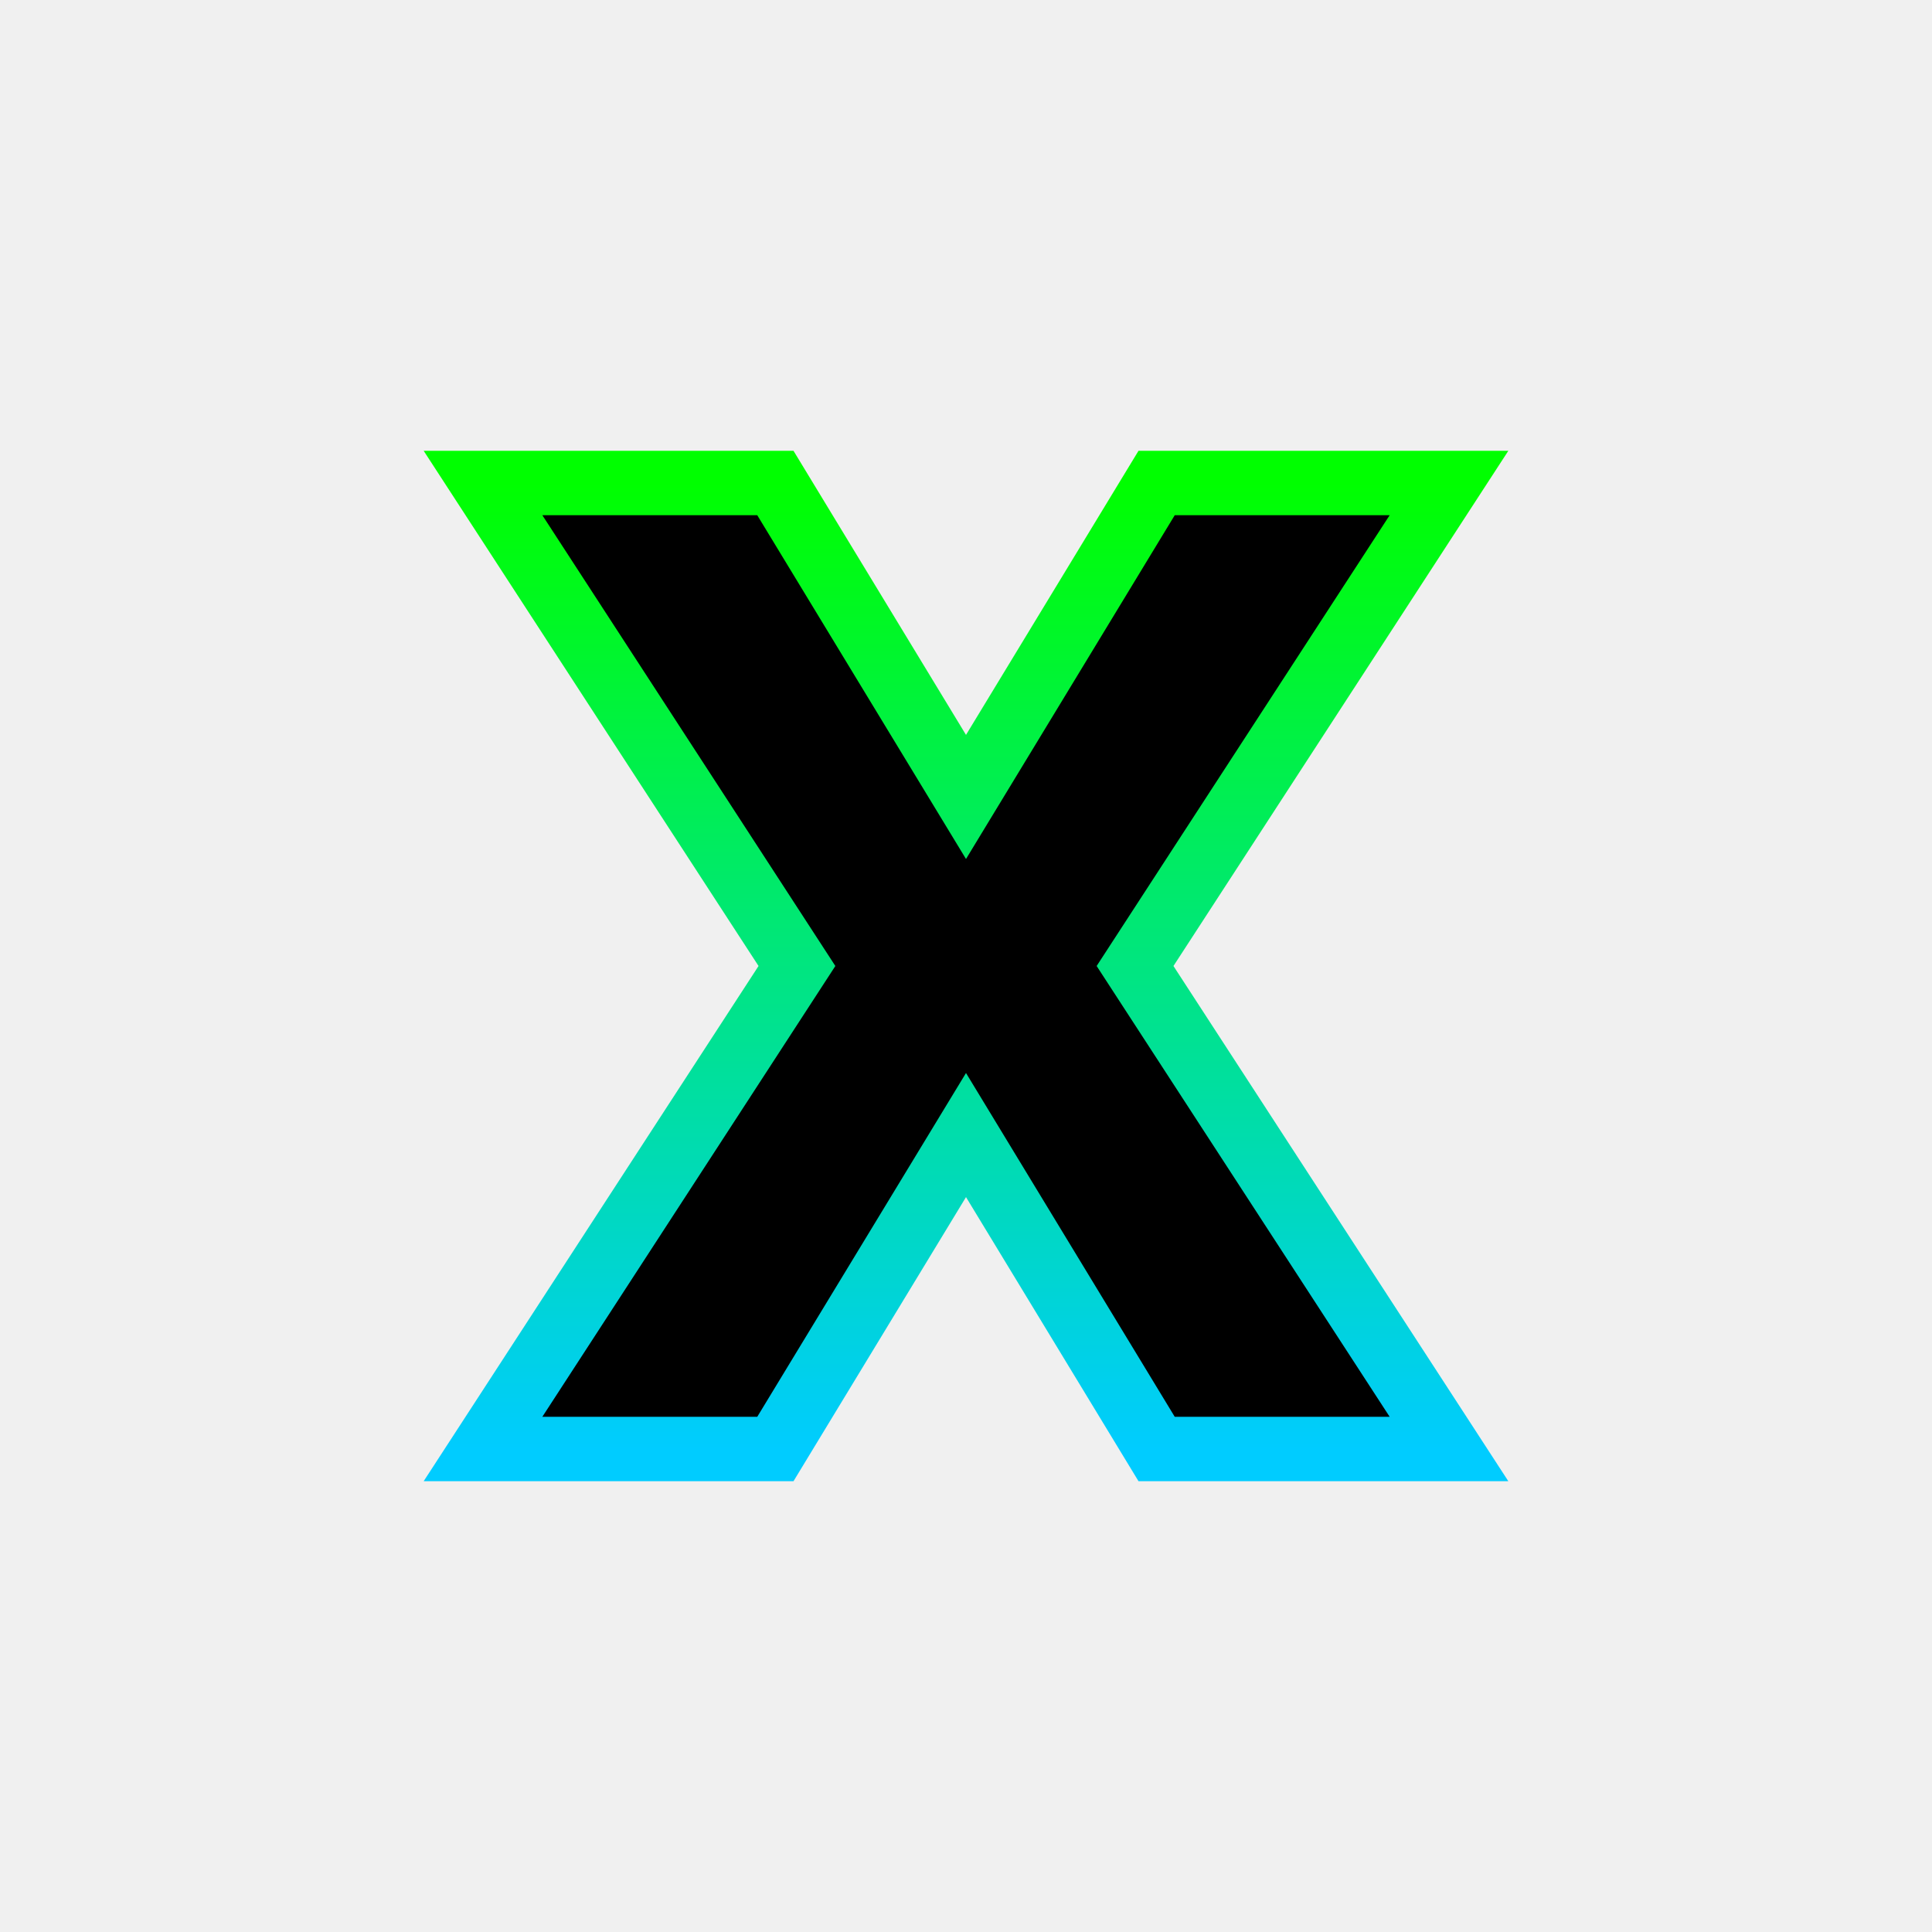
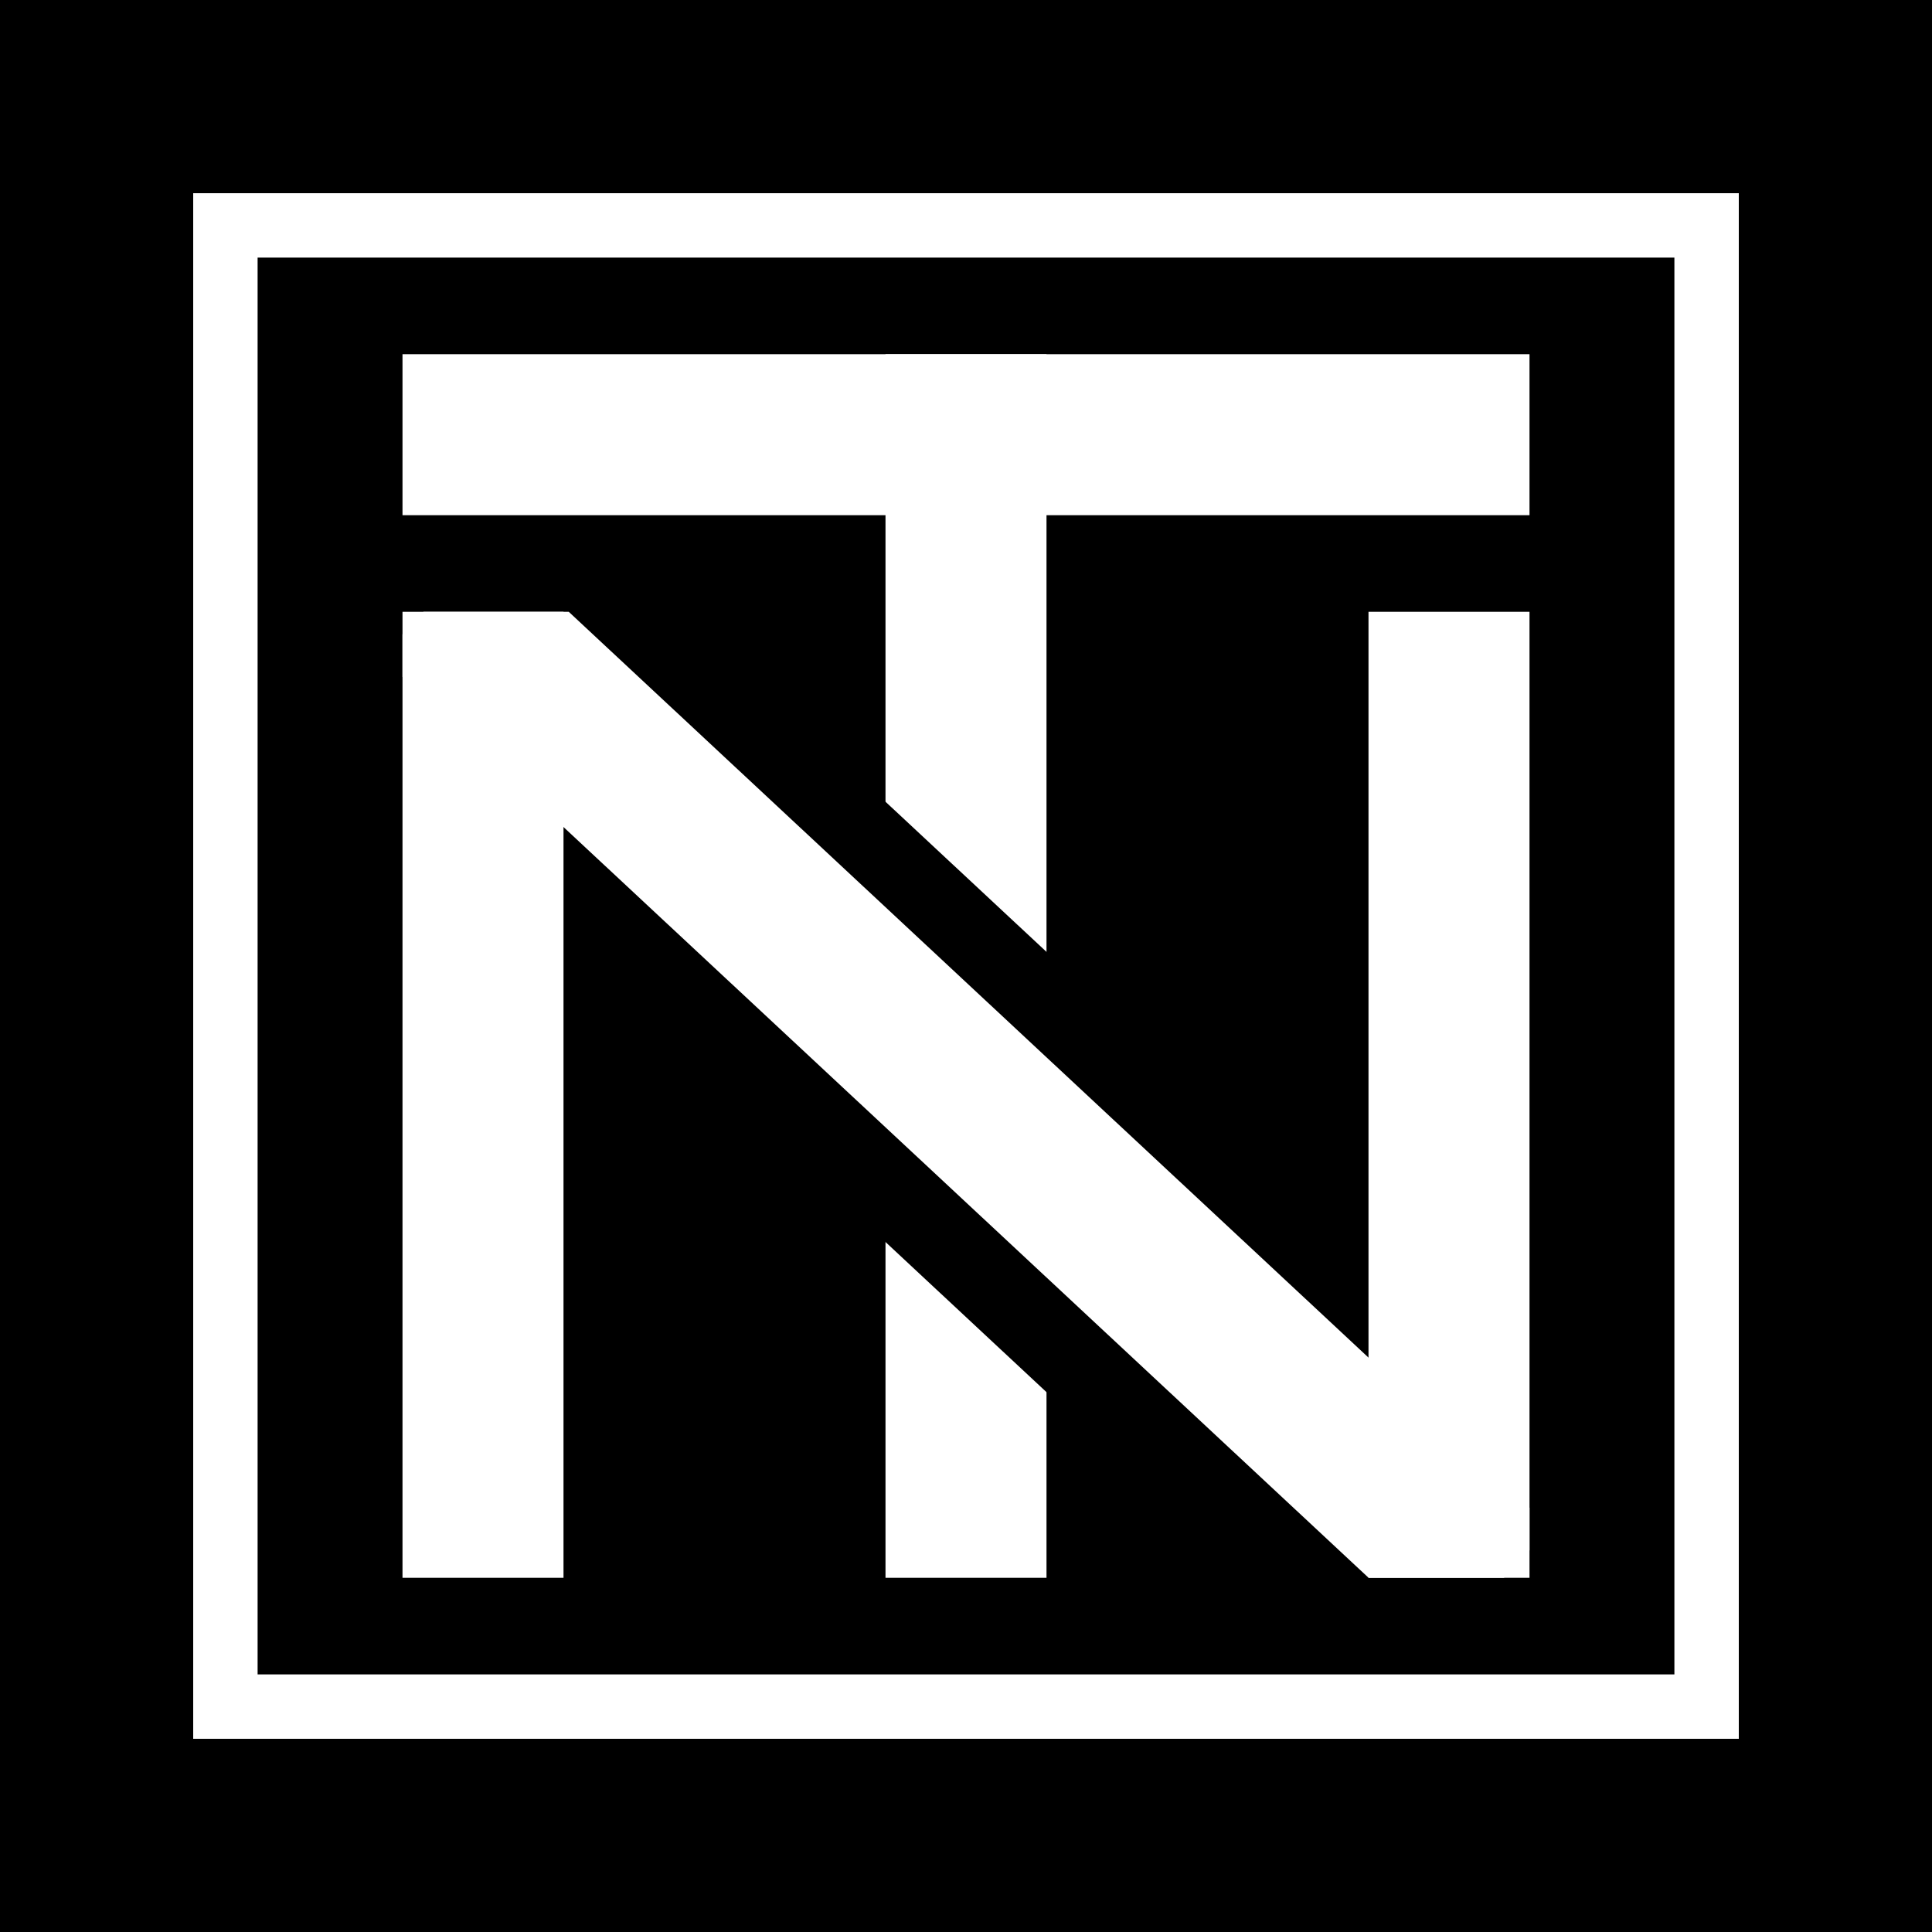
- <svg xmlns="http://www.w3.org/2000/svg" width="24" height="24" viewBox="0 0 24 24" fill="none">
-   <path d="M14.1 12L18 6H14.368L12 9.9L9.632 6H6L9.9 12L6 18H9.632L12 14.1L14.368 18H18L14.1 12Z" fill="black" stroke="url(#paint0_linear_117_24)" stroke-width="0.8" />
+ <svg xmlns="http://www.w3.org/2000/svg" width="240" height="240" viewBox="0 0 240 240" fill="none">
+   <rect width="240" height="240" transform="matrix(1 0 0 -1 0 240)" fill="black" />
+   <rect x="28" y="28" width="184" height="184" fill="black" />
+   <rect x="28" y="28" width="184" height="184" stroke="white" stroke-width="8" />
+   <rect x="50" y="44" width="140" height="20" fill="white" />
+   <rect x="110" y="196" width="152" height="20" transform="rotate(-90 110 196)" fill="white" />
+   <g clip-path="url(#clip0_3703_283)">
+     <rect x="104" y="94" width="80" height="40" transform="rotate(43 104 94)" fill="black" />
+     <rect x="61" y="67" width="180" height="20" transform="rotate(43 61 67)" fill="white" />
+     <rect x="170" y="196" width="120" height="20" transform="rotate(-90 170 196)" fill="white" />
+     <rect x="50" y="196" width="120" height="20" transform="rotate(-90 50 196)" fill="white" />
+   </g>
  <defs>
-     <linearGradient id="paint0_linear_117_24" x1="12" y1="6" x2="12" y2="18" gradientUnits="userSpaceOnUse">
-       <stop stop-color="#00FF00" />
-       <stop offset="1" stop-color="#00CCFF" />
-     </linearGradient>
+     <clipPath id="clip0_3703_283">
+       <rect width="140" height="120" fill="white" transform="translate(50 76)" />
+     </clipPath>
  </defs>
</svg>
